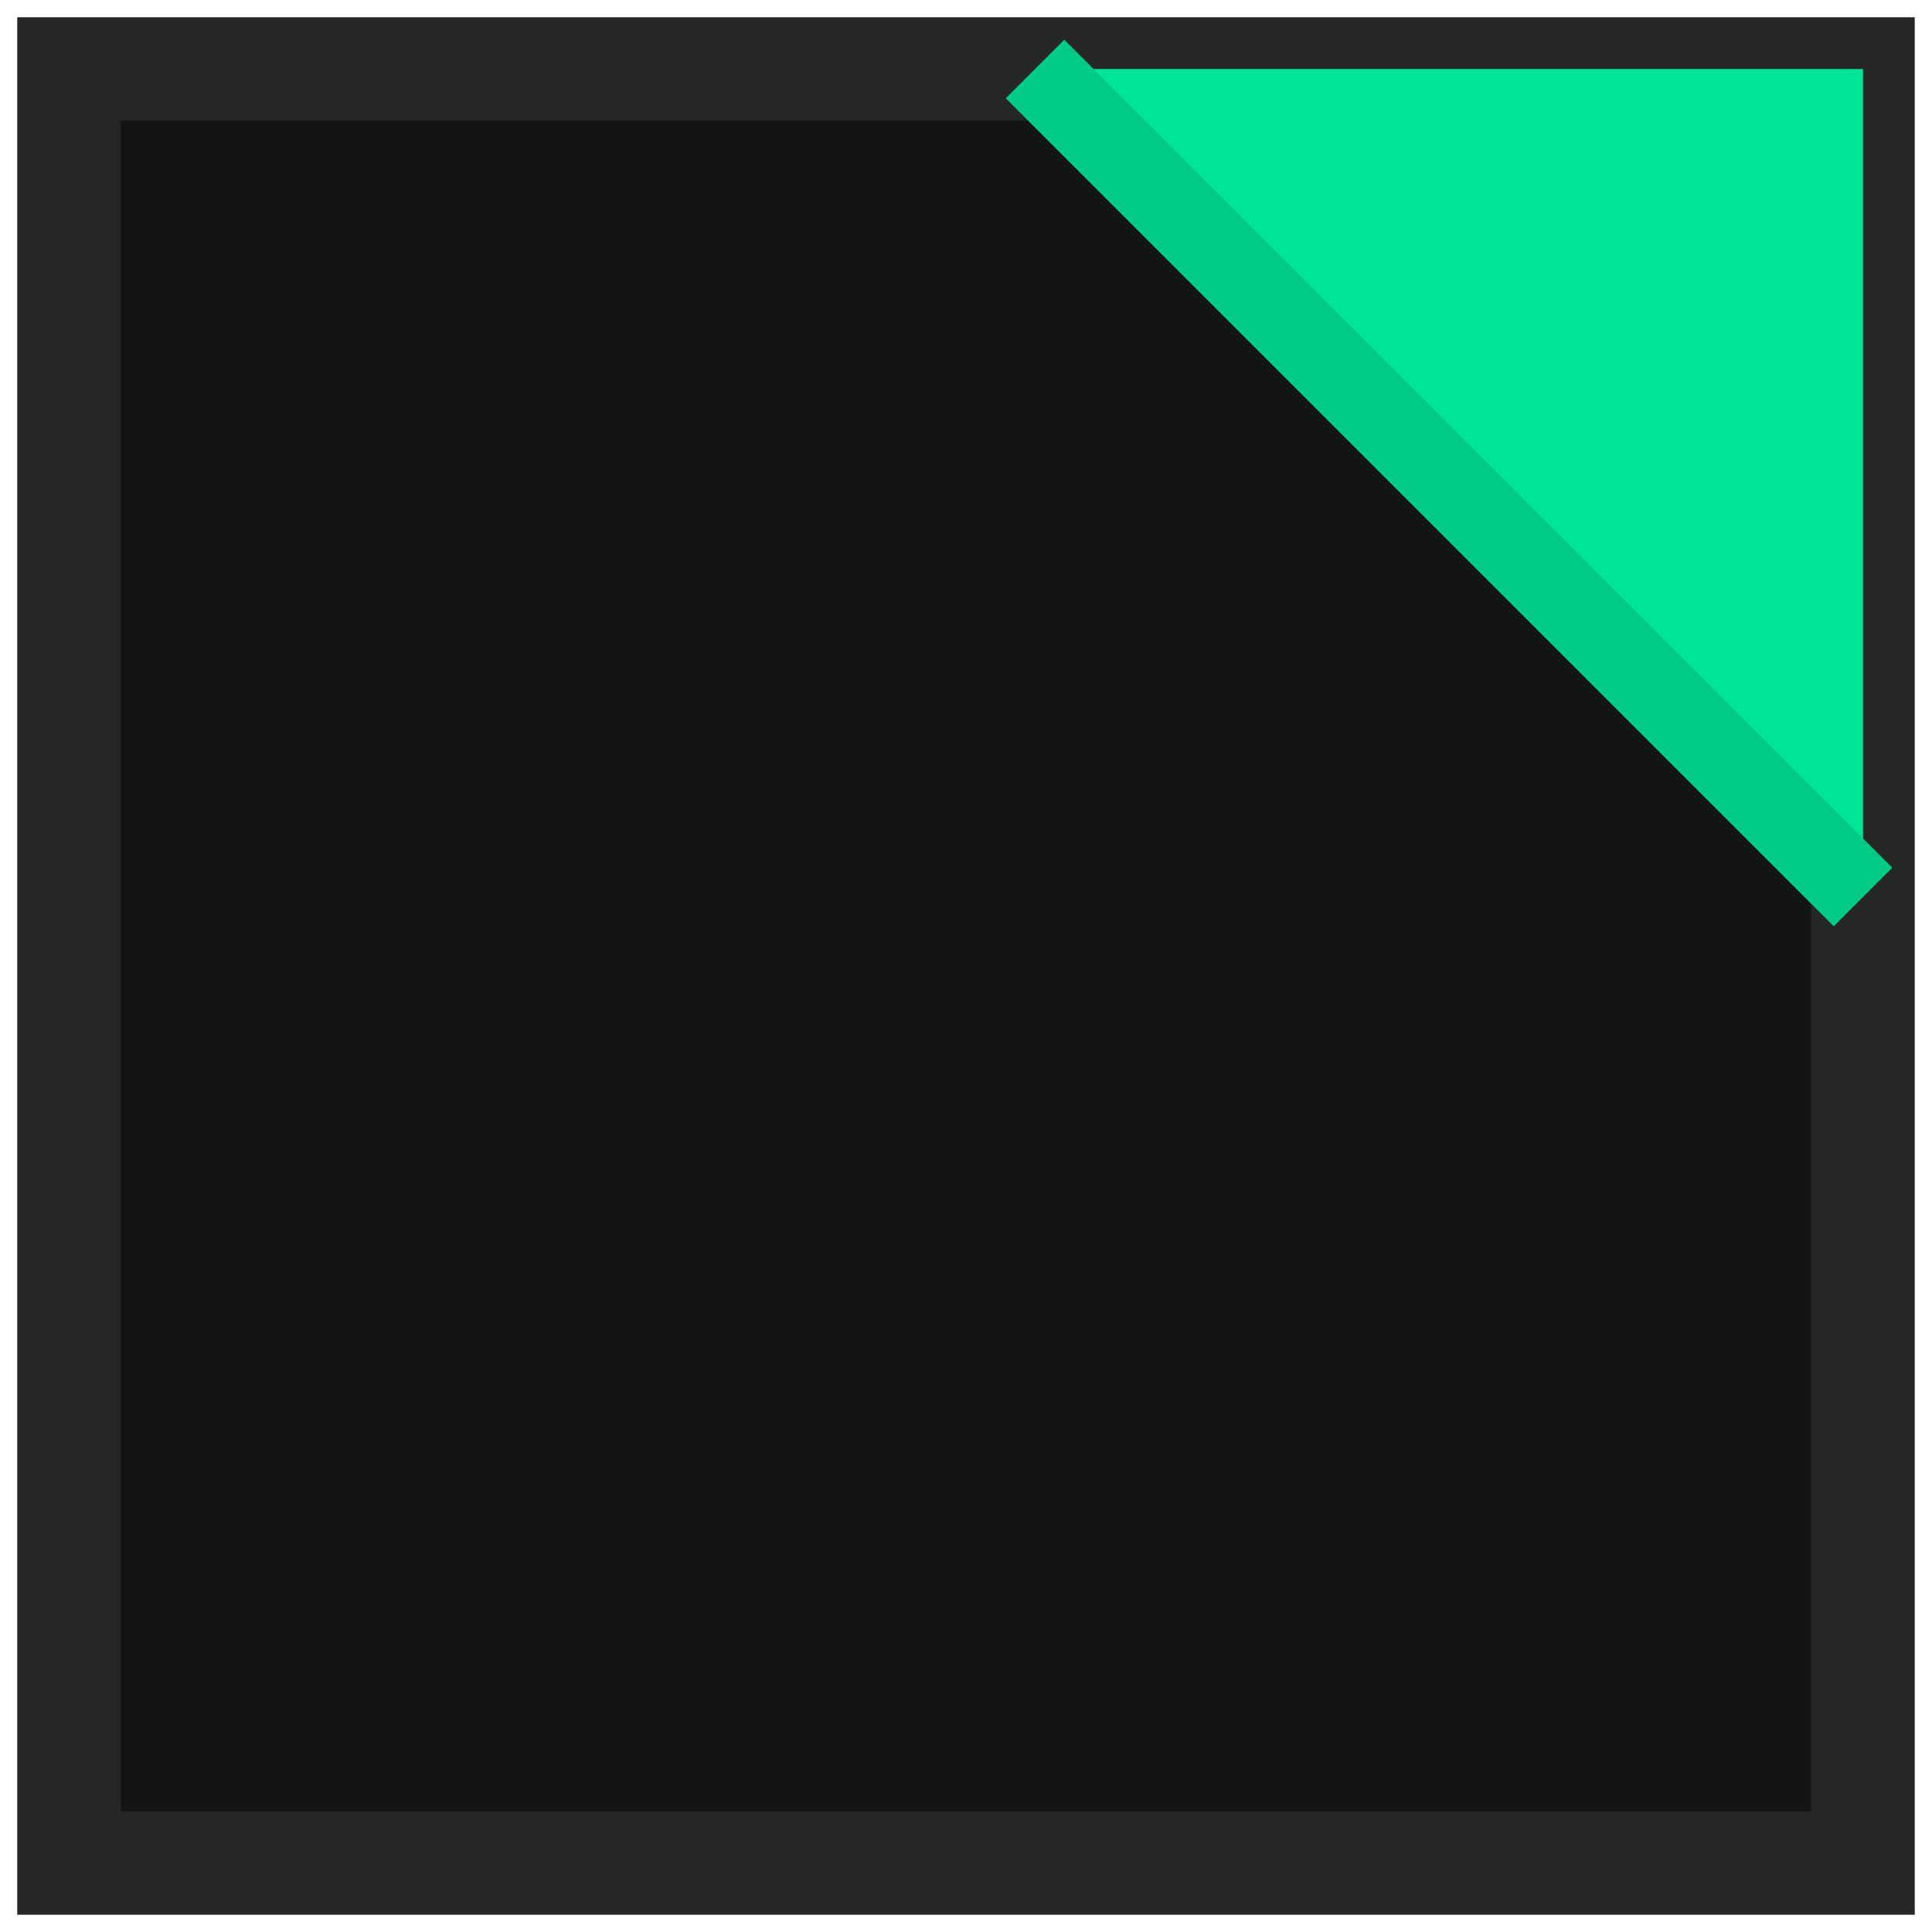
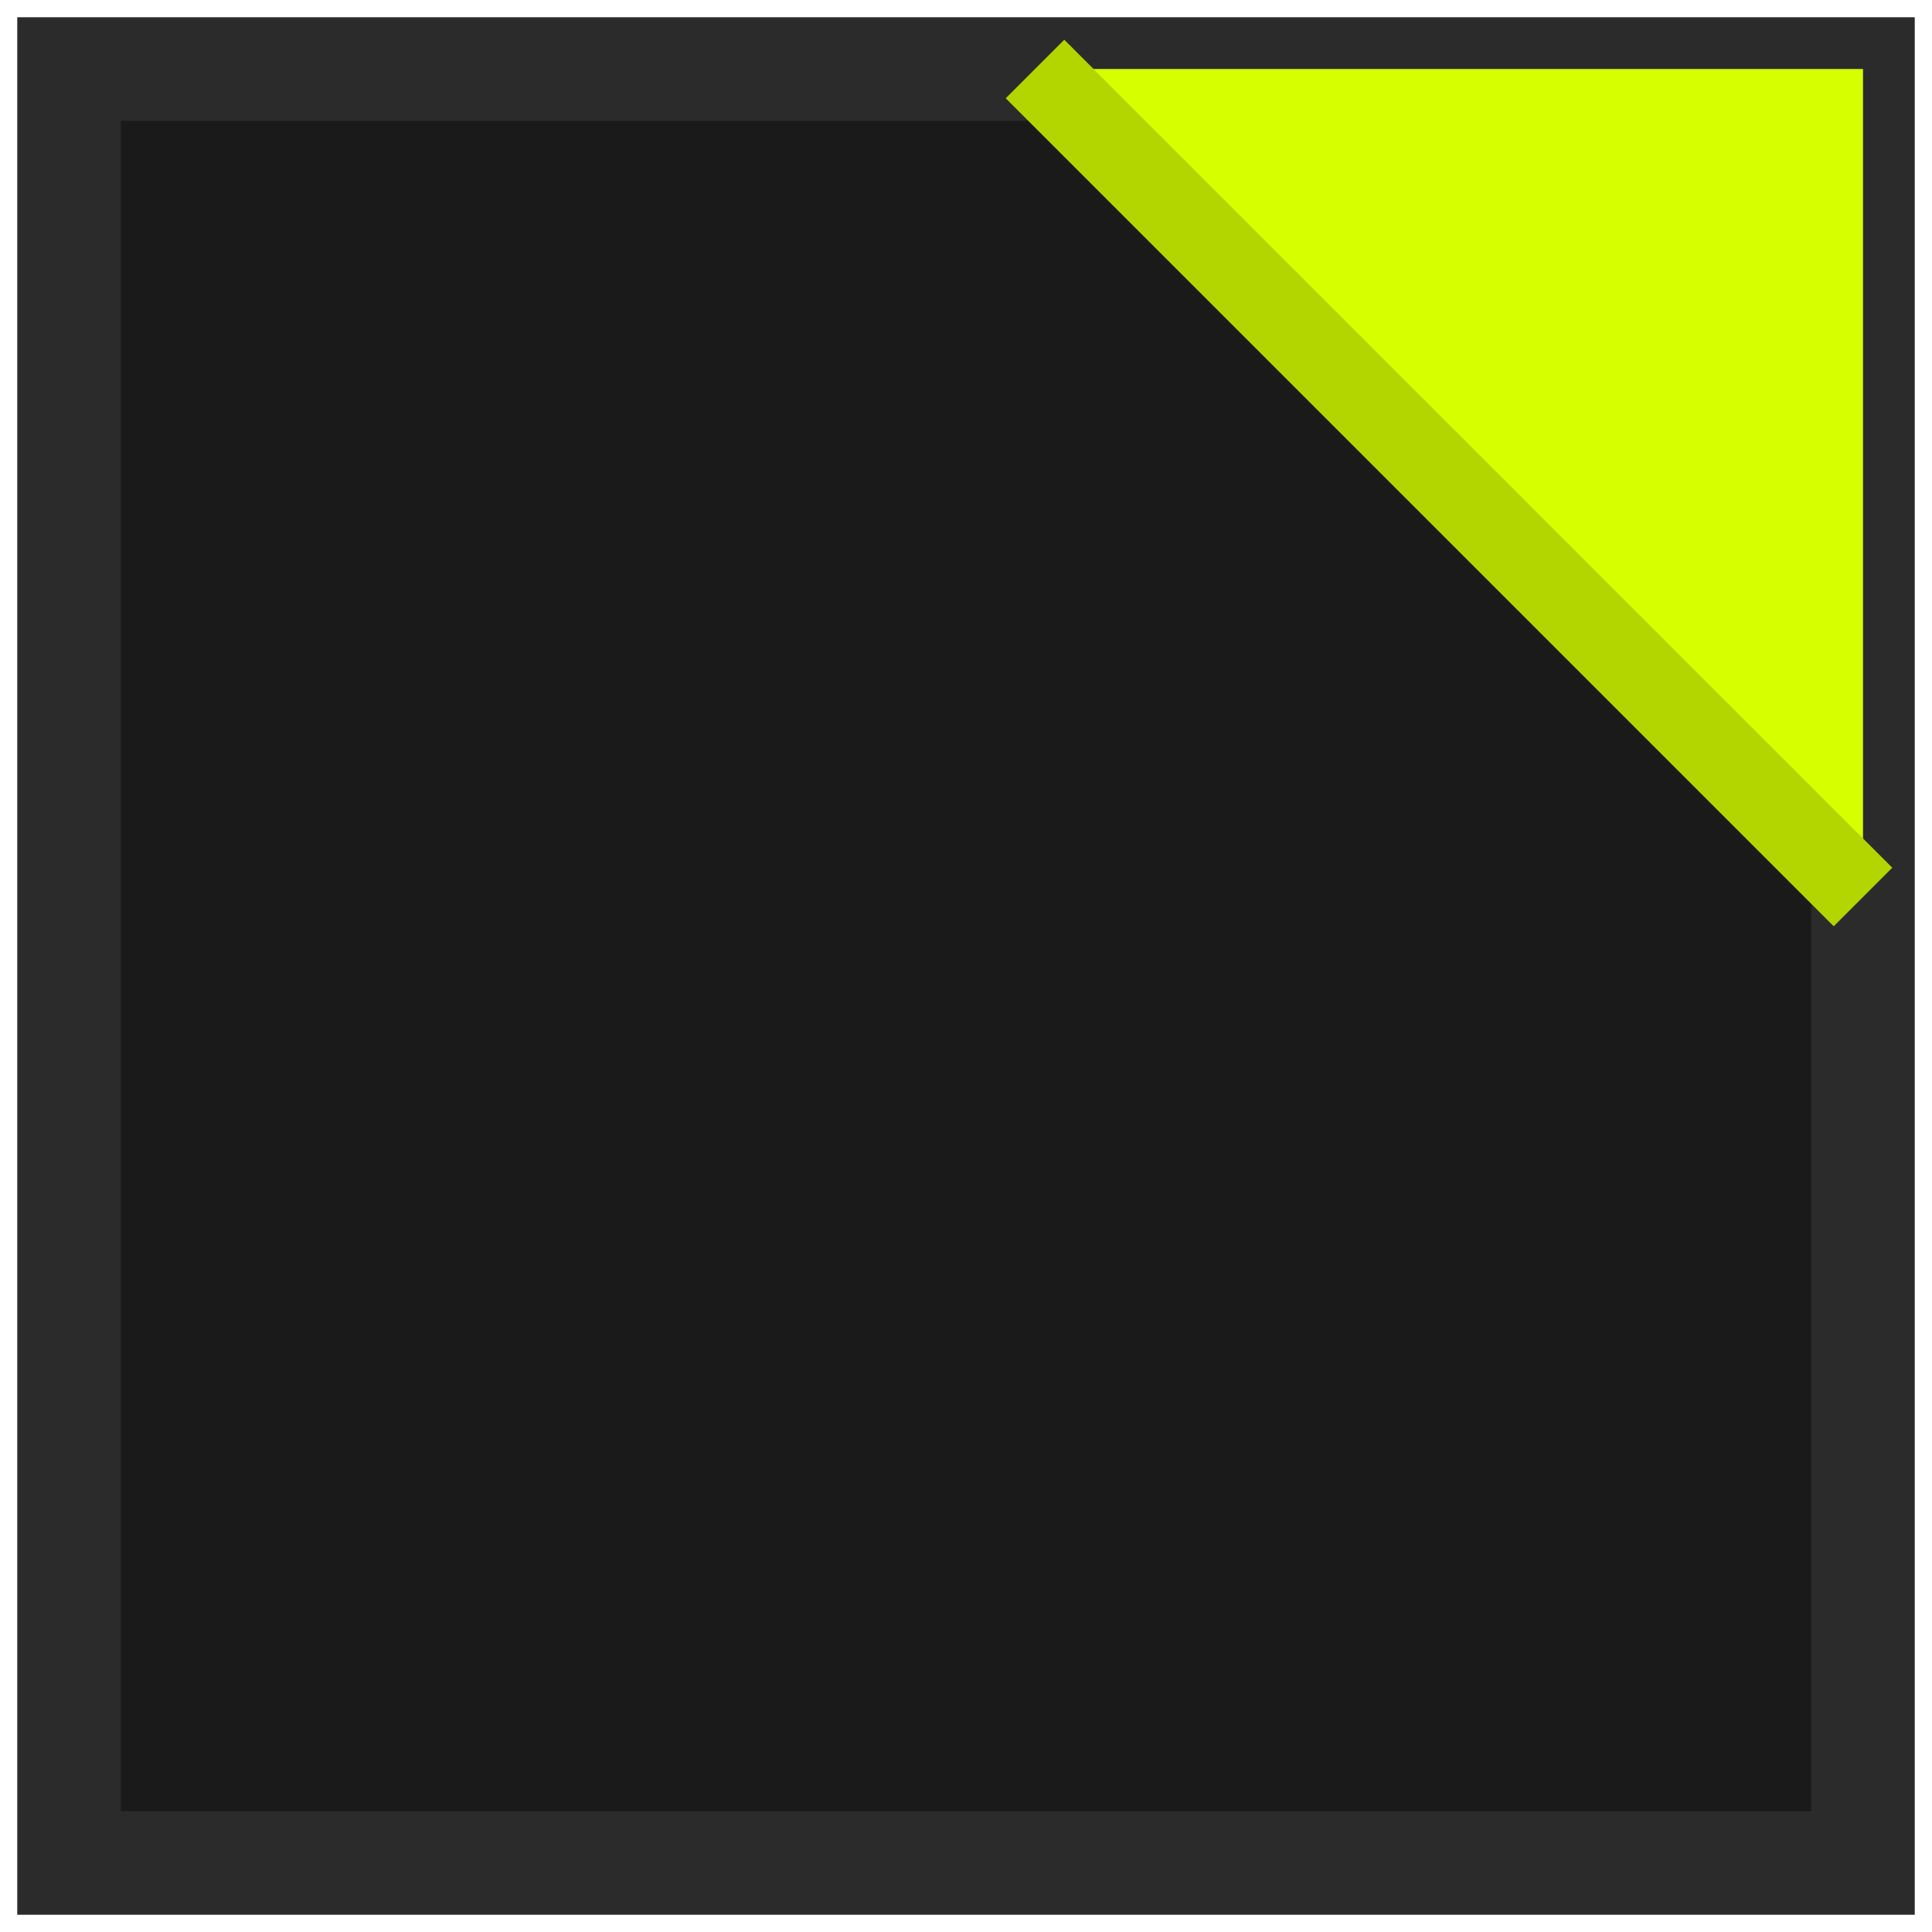
<svg xmlns="http://www.w3.org/2000/svg" viewBox="0 0 28 28" width="28" height="28">
-   <rect x="1" y="1" width="26" height="26" fill="#131415" stroke="#242628" stroke-width="1.5" />
-   <path d="M27 13V1H15Z" fill="#00E599" />
-   <path d="M15 1L27 13" stroke="#00cc88" stroke-width="1.2" />
+   <rect x="1" y="1" width="26" height="26" fill="#1A1A1A" stroke="#2B2B2B" stroke-width="1.5" />
+   <path d="M27 13V1H15Z" fill="#D6FF00" />
+   <path d="M15 1L27 13" stroke="#B4D600" stroke-width="1.2" />
</svg>
